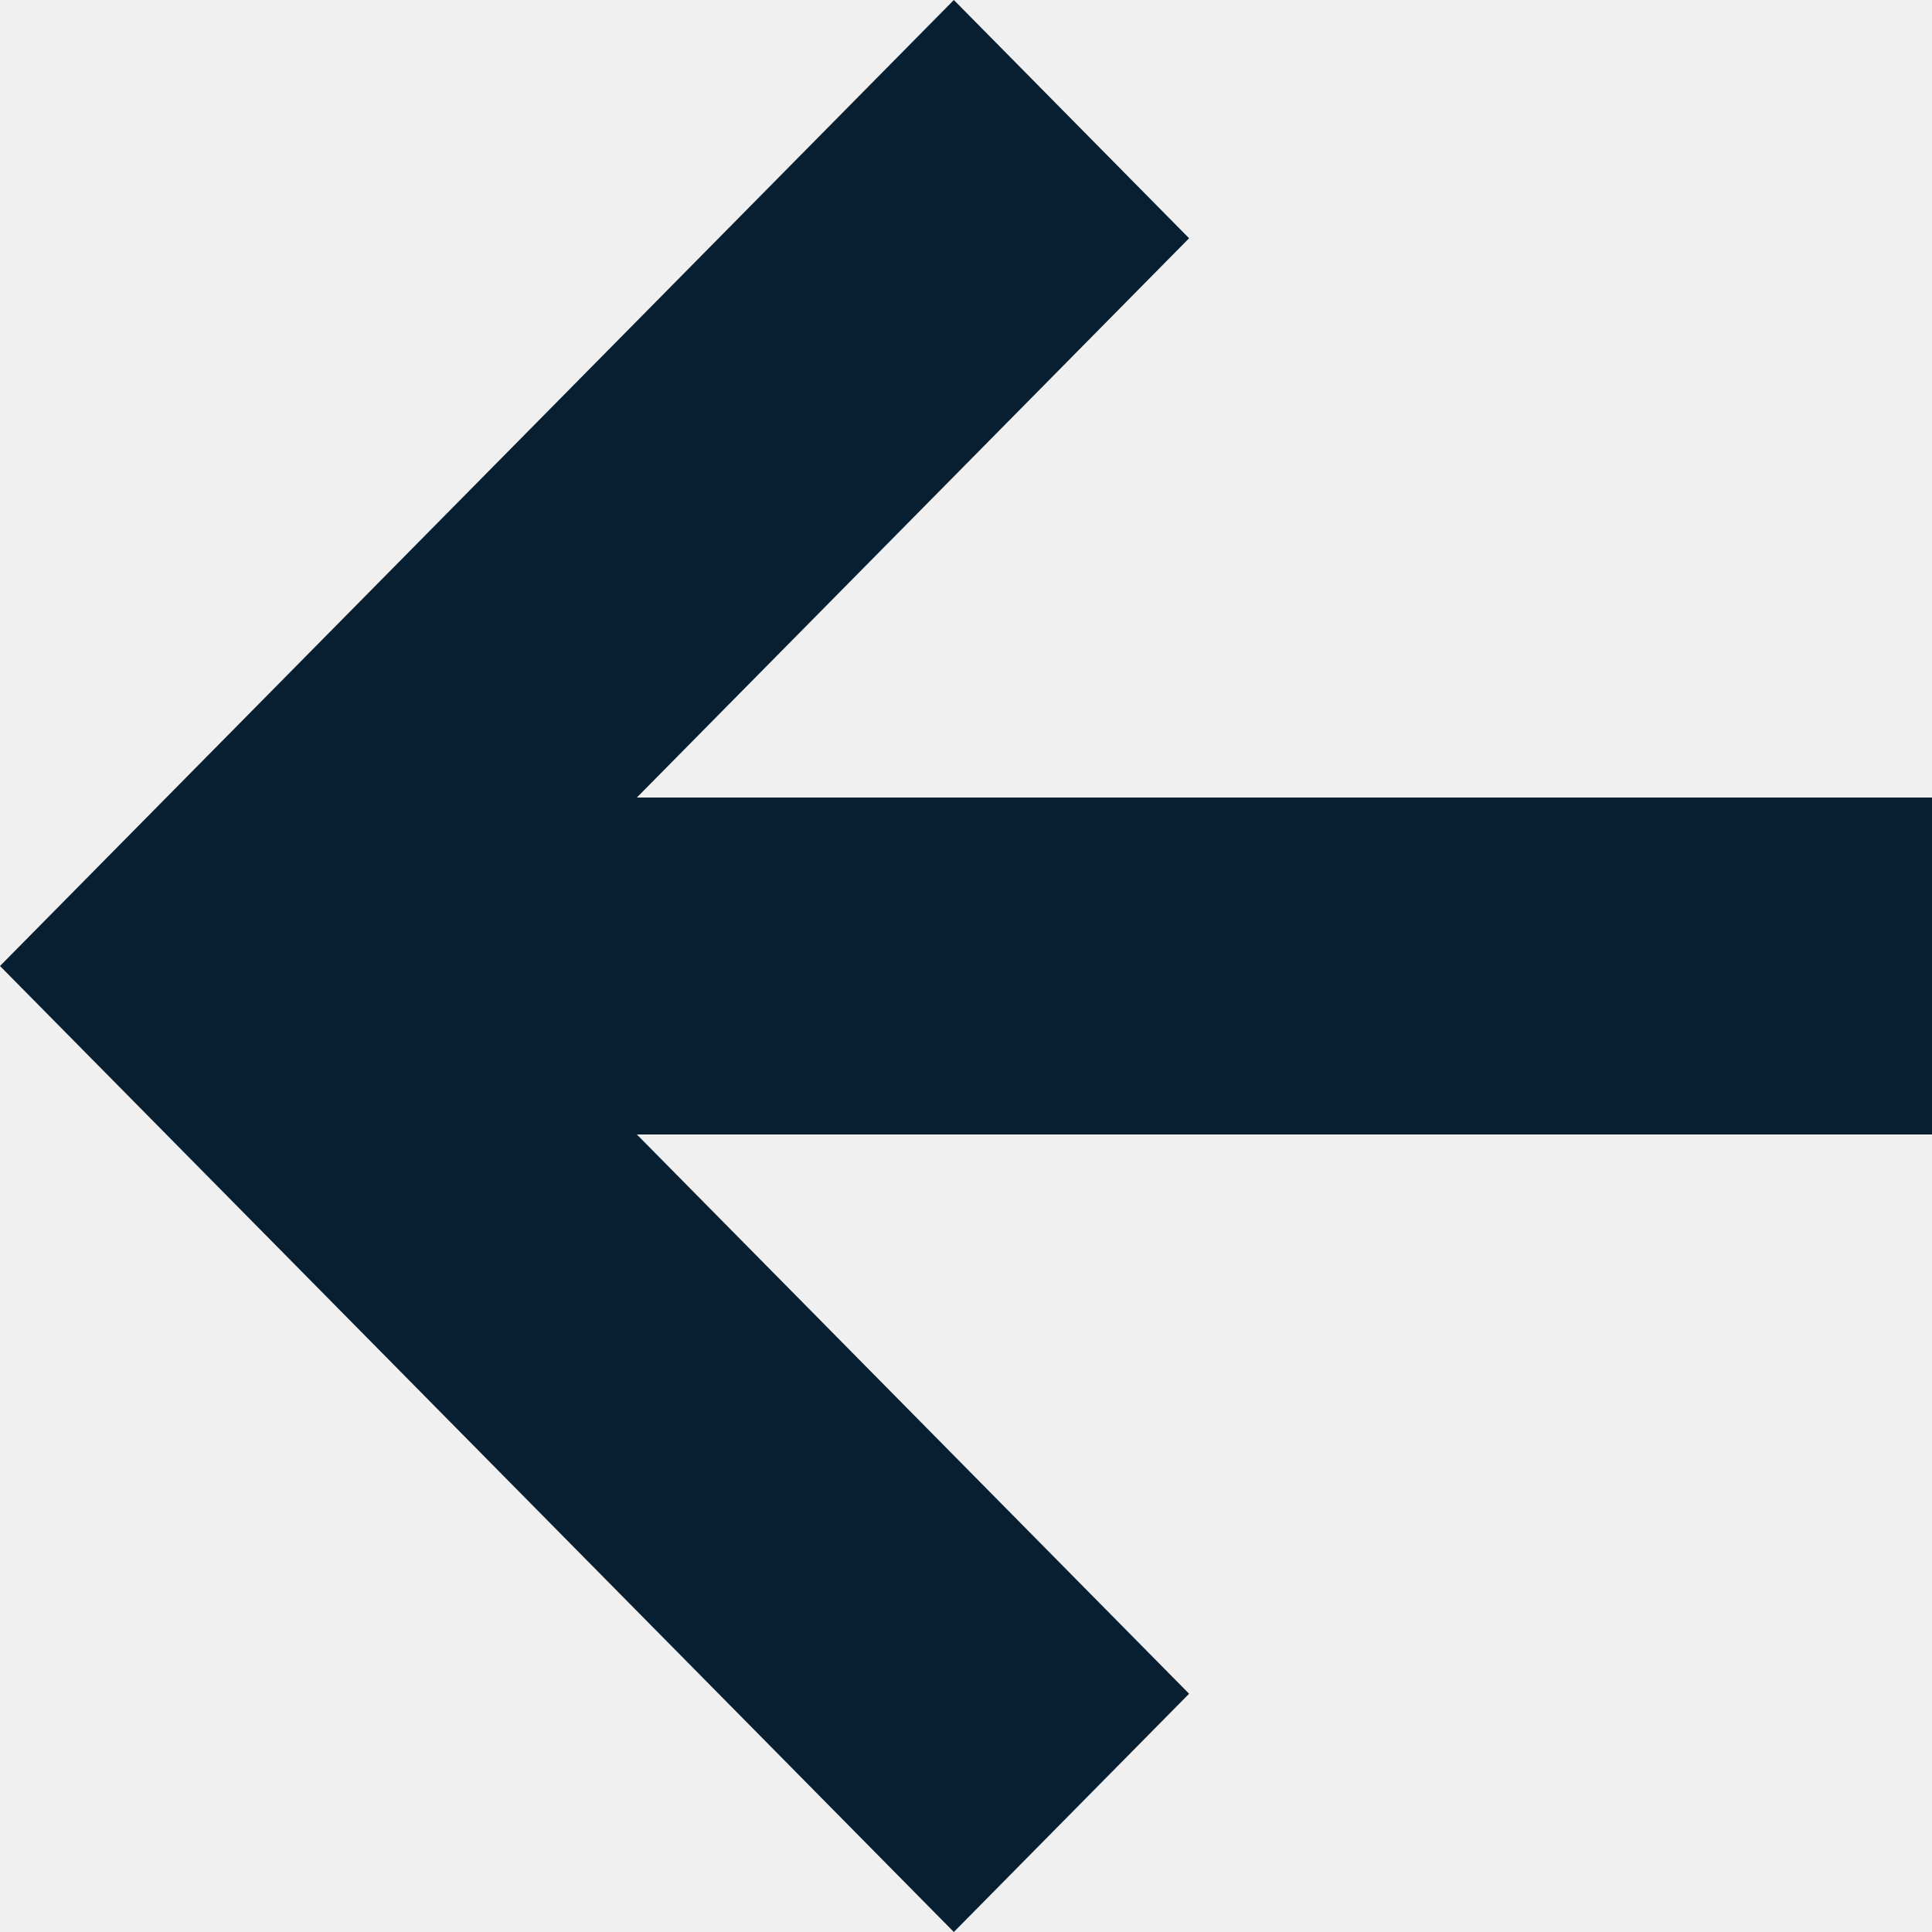
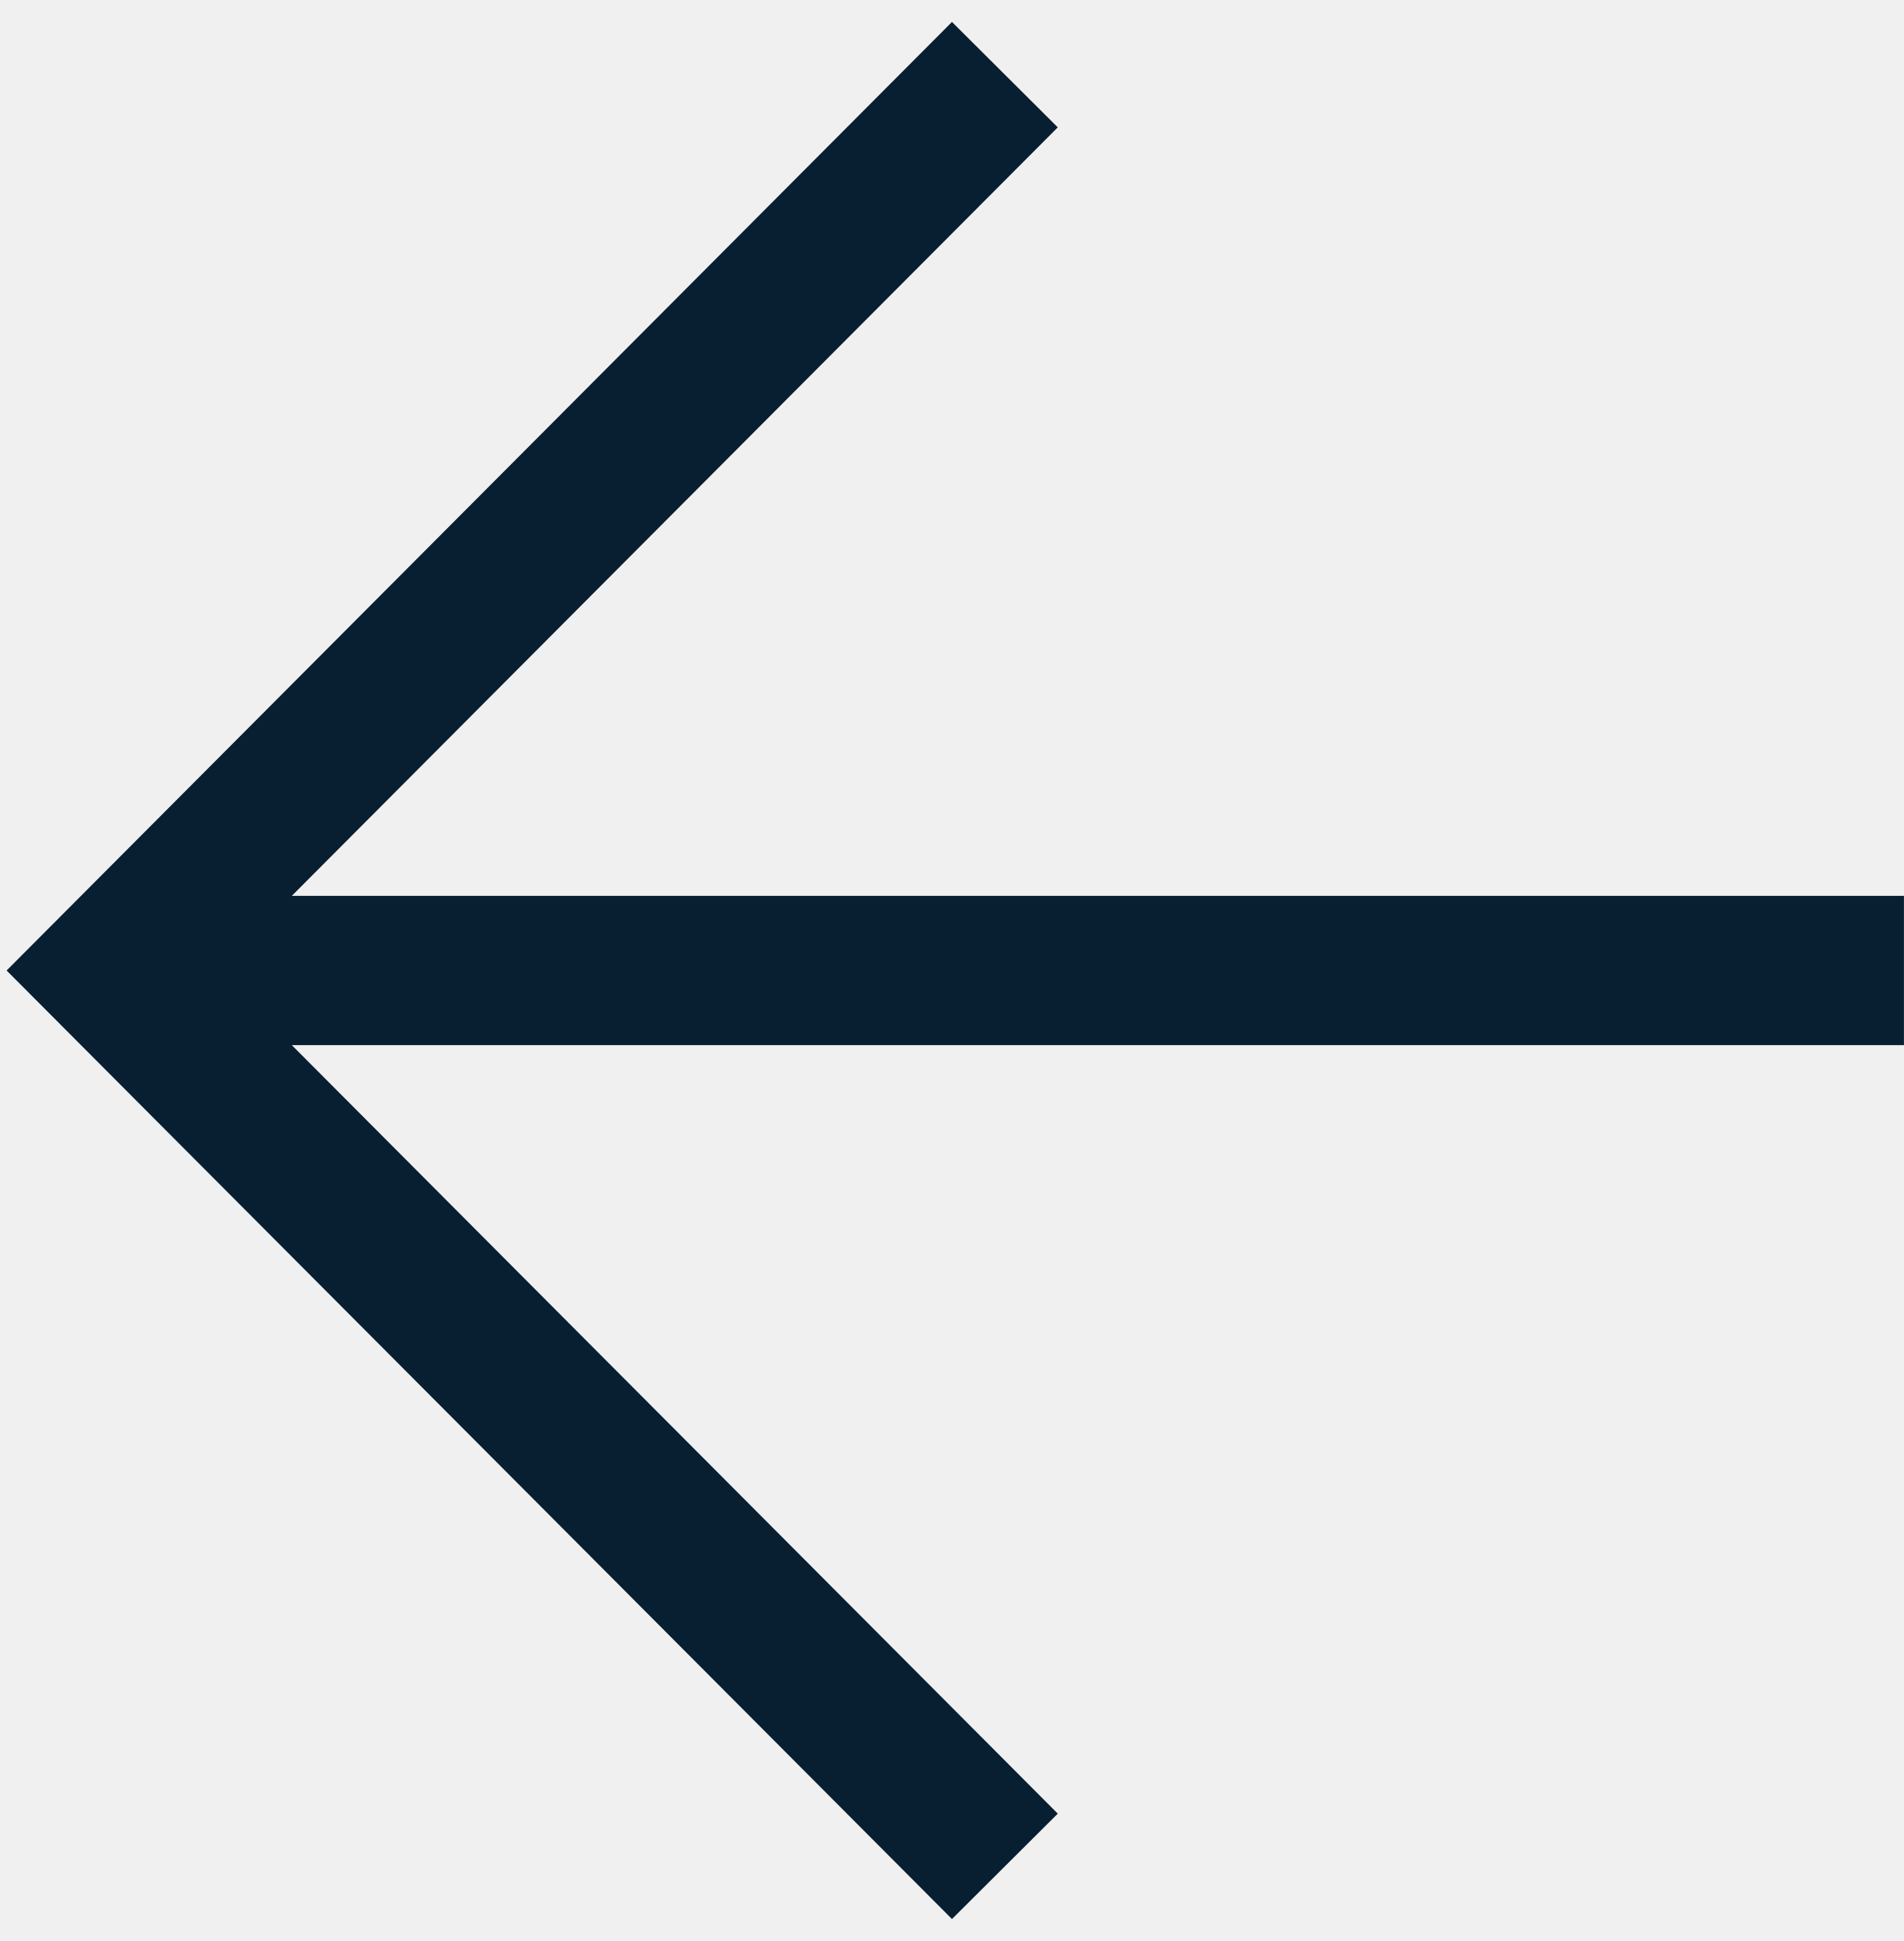
- <svg xmlns="http://www.w3.org/2000/svg" width="110" height="110" viewBox="0 0 110 110" fill="none">
-   <g clip-path="url(#clip0_617_563)">
-     <path fill-rule="evenodd" clip-rule="evenodd" d="M54.308 0L67.702 13.565L36.26 45.408H110V64.592H36.26L67.702 96.435L54.308 110L0 55L54.308 0Z" fill="#081F32" />
-   </g>
-   <defs>
-     <clipPath id="clip0_617_563">
-       <rect width="110" height="110" fill="white" />
-     </clipPath>
-   </defs>
+ <svg xmlns="http://www.w3.org/2000/svg" width="51" height="52" viewBox="0 0 51 52" fill="none">
+   <path fill-rule="evenodd" clip-rule="evenodd" d="M7.817 28L28.334 48.588L25.5 51.412L0.177 26L25.5 0.588L28.334 3.412L7.817 24H51V28H7.817Z" fill="#081F32" />
</svg>
